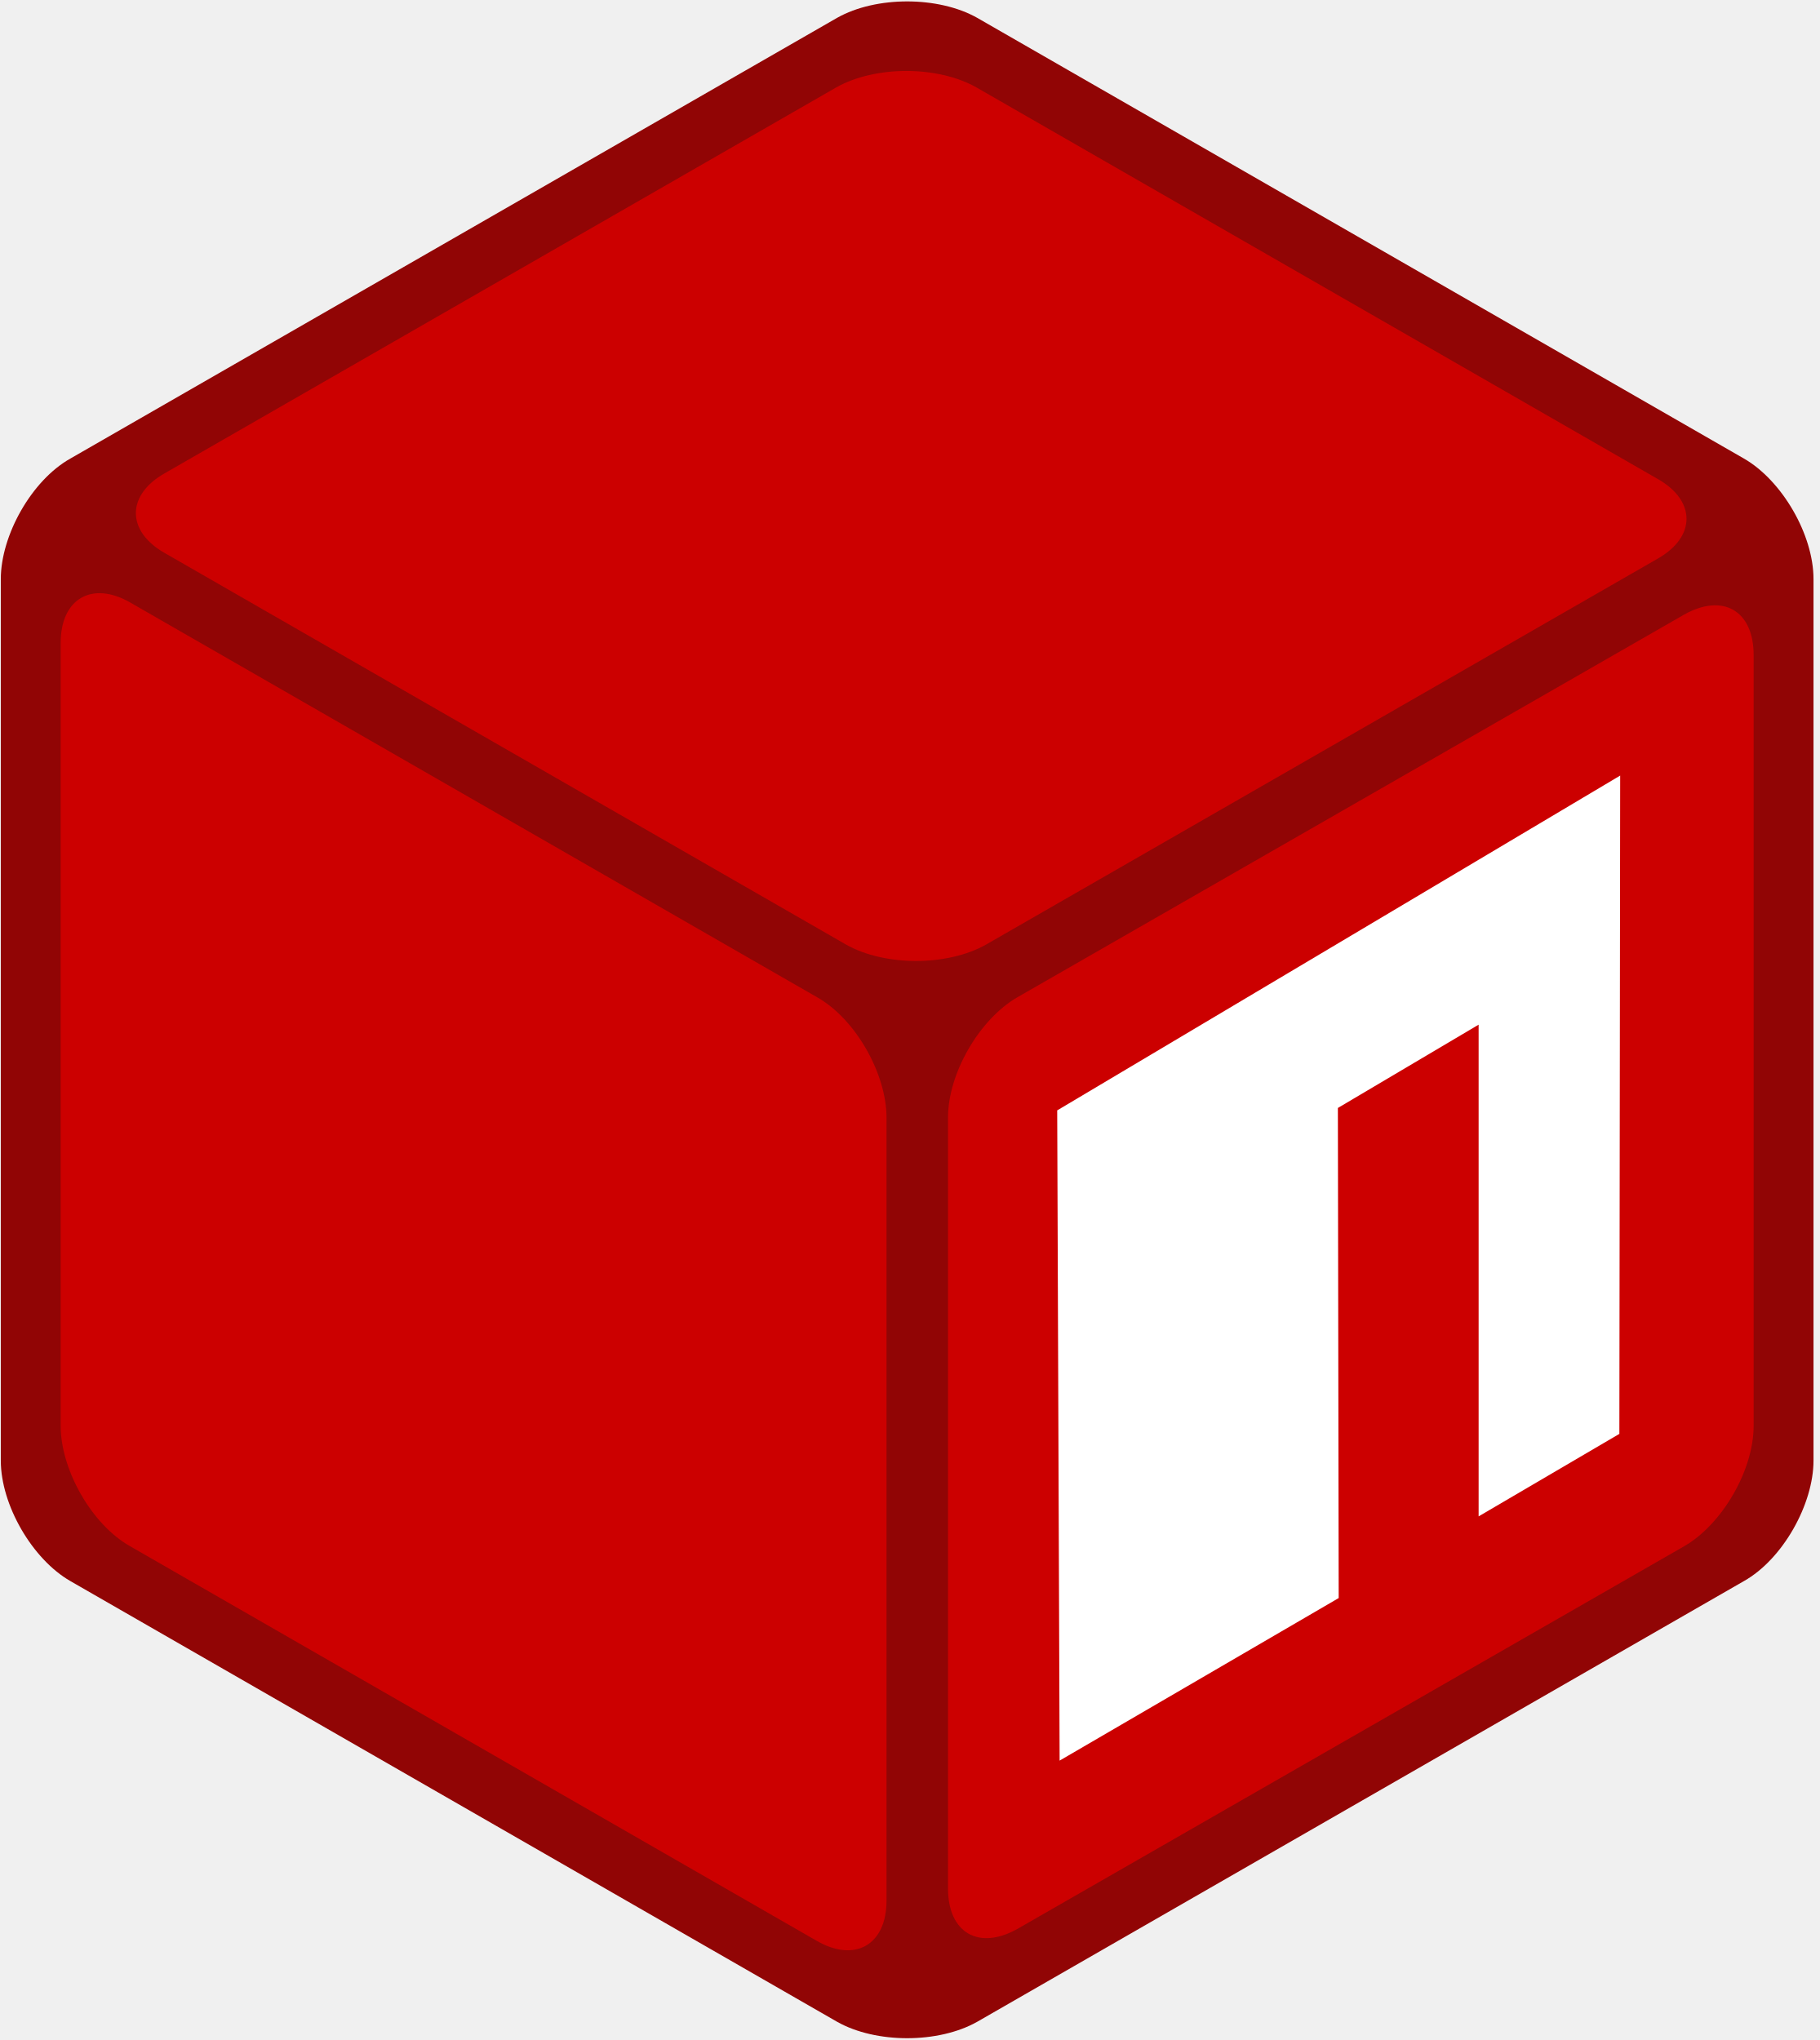
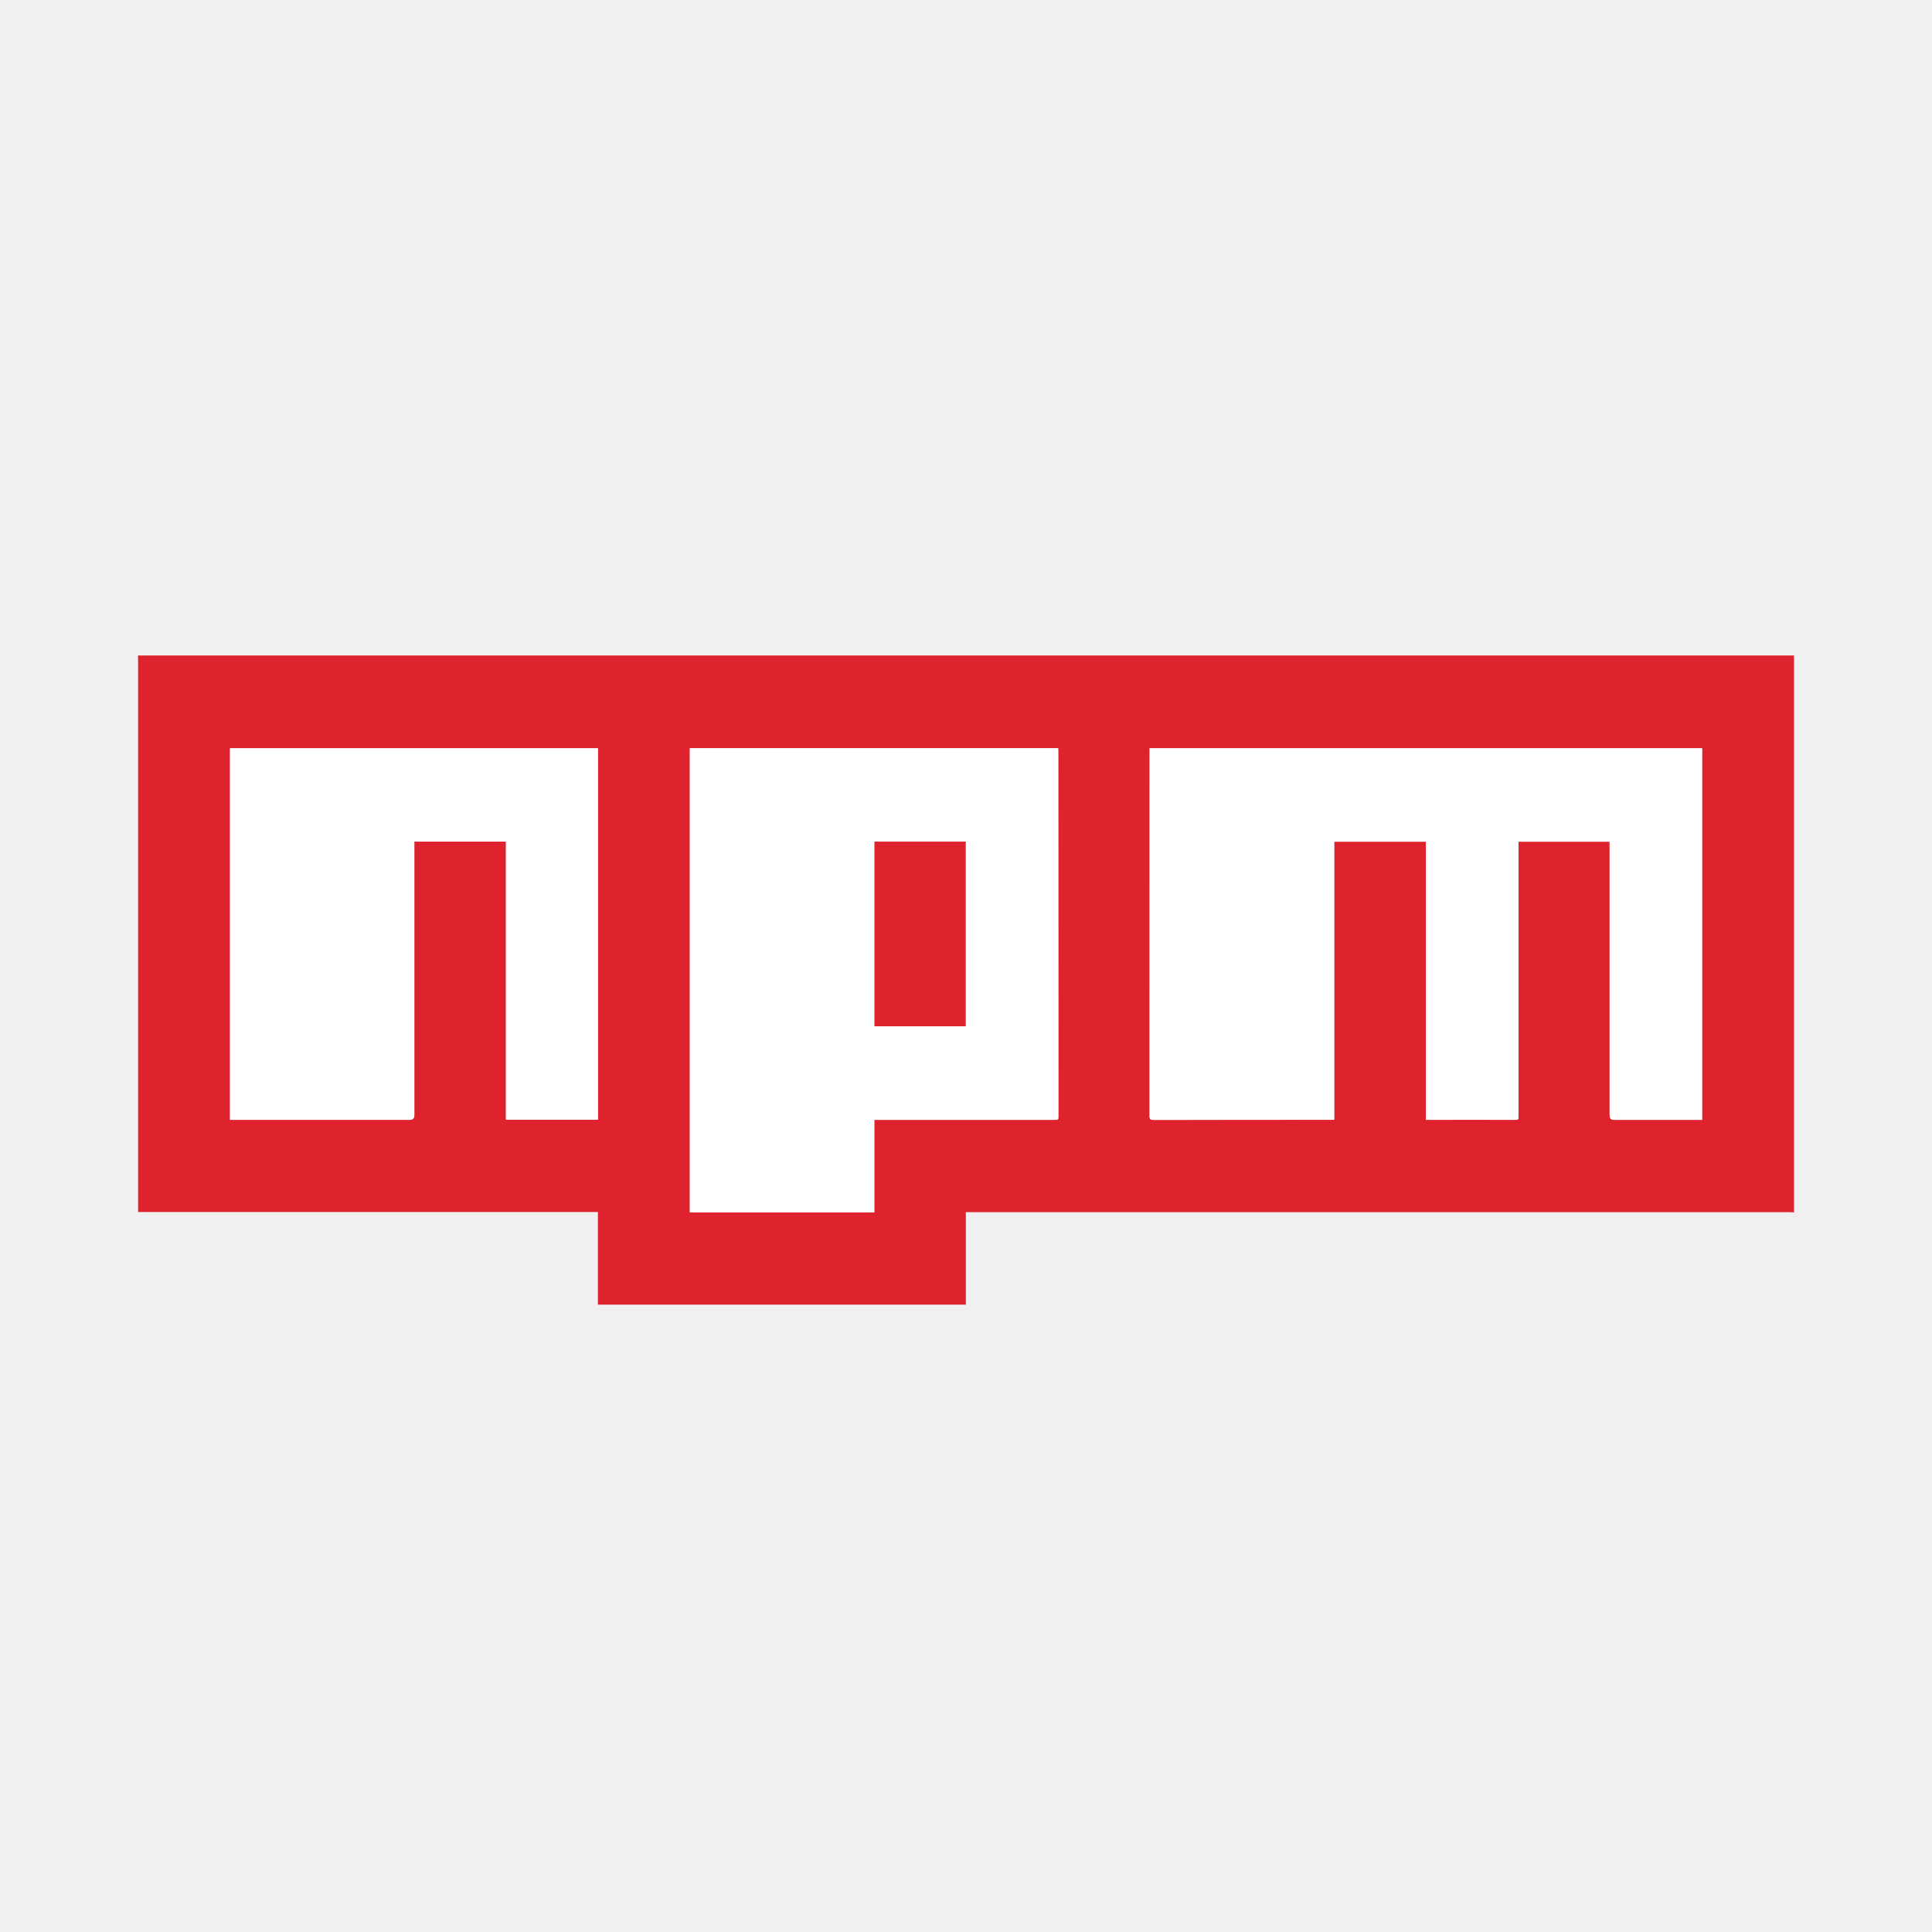
- <svg xmlns="http://www.w3.org/2000/svg" width="2230" height="2500" viewBox="0 0 256 287" preserveAspectRatio="xMinYMin meet">
-   <path d="M7.964 72.363L129.707 1.479l121.742 70.884v141.653L129.707 284.9 7.964 214.016V72.363z" fill="#C00" />
-   <path d="M133.12 143.132l113.209-65.194 4.551 131.413-117.76 71.111v-137.33z" fill="#FFF" />
-   <path d="M248.036 73.956l-.342 139.264-118.101 68.494-.569-136.875 119.012-70.883zm-99.328 82.26l.34 91.478 39.254-22.87-.114-68.948 19.798-11.72v69.177l19.797-11.605.114-92.615-79.19 47.104z" fill="#C00" />
-   <path d="M137.444 2.503c-5.462-3.072-14.223-3.072-19.684 0L9.899 64.512C4.437 67.584.114 75.321.114 81.465v124.018c0 6.257 4.437 13.88 9.785 16.953l107.861 62.008c5.461 3.072 14.222 3.072 19.684 0l107.86-62.008c5.462-3.072 9.786-10.81 9.786-16.953V81.465c0-6.258-4.438-13.881-9.785-16.953L137.444 2.503zm95.687 64.853c5.461 3.072 5.461 8.192 0 11.264l-94.436 54.272c-5.461 3.072-14.222 3.072-19.683 0L23.21 77.824c-5.462-3.072-5.462-8.192 0-11.264l94.435-54.272c5.462-3.072 14.222-3.072 19.684 0l95.8 55.068zM8.533 90.453c0-6.257 4.438-8.76 9.785-5.689l96.598 55.524c5.46 3.072 9.784 10.809 9.784 16.953v110.137c0 6.258-4.437 8.76-9.784 5.689l-96.598-55.524c-5.461-3.072-9.785-10.809-9.785-16.953V90.453zm134.6 180.907c-5.462 3.072-9.785.569-9.785-5.689v-108.43c0-6.258 4.437-13.881 9.784-16.953l93.753-53.817c5.462-3.072 9.785-.569 9.785 5.689v108.43c0 6.258-4.437 13.881-9.785 16.953l-93.753 53.817z" fill="#910505" />
+ <svg xmlns="http://www.w3.org/2000/svg" width="56" height="56" viewBox="0 0 56 56" fill="none">
+   <path d="M4 19H52V35.143C51.966 35.14 51.932 35.135 51.898 35.135C43.97 35.135 36.042 35.135 28.114 35.135H27.995V37.816H17.331V35.13H4.003C4.003 35.078 4.003 35.034 4.003 34.991C4.003 29.704 4.003 24.419 4.003 19.132C4.003 19.088 4.001 19.044 4 19V19ZM49.336 21.689H33.323V21.79C33.323 25.309 33.323 28.828 33.322 32.347C33.322 32.438 33.348 32.462 33.437 32.462C35.146 32.459 36.855 32.46 38.565 32.459C38.598 32.459 38.631 32.456 38.673 32.454V24.396H41.331V32.459H41.451C42.188 32.459 42.926 32.459 43.663 32.459C43.754 32.459 43.845 32.457 43.935 32.46C43.992 32.462 44.017 32.441 44.013 32.384C44.011 32.352 44.013 32.321 44.013 32.289C44.013 29.7 44.013 27.11 44.013 24.521C44.013 24.479 44.013 24.436 44.013 24.397H46.656C46.656 24.448 46.656 24.492 46.656 24.536C46.656 27.135 46.656 29.734 46.656 32.333C46.656 32.417 46.699 32.46 46.785 32.46C47.597 32.46 48.41 32.46 49.222 32.46H49.336V21.689H49.336ZM19.996 35.139H25.342V32.459H25.47C27.163 32.459 28.857 32.459 30.551 32.459C30.677 32.459 30.677 32.459 30.677 32.339C30.677 28.826 30.677 25.314 30.677 21.801C30.677 21.764 30.674 21.727 30.671 21.688H19.996V35.139H19.996ZM14.665 24.395V32.453H17.332V21.69H6.666V32.459H6.792C8.486 32.459 10.179 32.459 11.872 32.459C11.963 32.459 12.009 32.414 12.009 32.323C12.009 29.721 12.009 27.12 12.009 24.517V24.394H14.664L14.665 24.395Z" fill="#DE222E" />
+   <path d="M49.336 21.689V32.459C49.294 32.459 47.596 32.459 46.784 32.459C46.698 32.459 46.656 32.417 46.656 32.332C46.656 29.733 46.656 24.448 46.656 24.396H44.012C44.012 24.436 44.01 32.352 44.012 32.383C44.016 32.44 43.991 32.462 43.935 32.459C43.844 32.456 41.378 32.459 41.331 32.459V24.396H38.673V32.454C38.63 32.456 35.145 32.459 33.436 32.461C33.347 32.461 33.321 32.438 33.321 32.346C33.323 29.064 33.323 21.691 33.323 21.689H49.335H49.336Z" fill="white" />
+   <path d="M19.996 35.139V21.688H30.671C30.673 21.727 30.677 28.827 30.677 32.339C30.677 32.46 30.677 32.46 30.55 32.46C28.857 32.46 25.39 32.46 25.342 32.46V35.139H19.996ZM25.346 24.395V29.747H27.992V24.395H25.346Z" fill="white" />
+   <path d="M14.665 24.395H12.01C12.01 24.398 12.01 29.946 12.01 32.323C12.01 32.414 11.964 32.459 11.873 32.459C10.179 32.459 6.713 32.459 6.667 32.459V21.689H17.332V32.453H14.665V24.395Z" fill="white" />
+   <path d="M25.346 24.395H27.992V29.747H25.346V24.395Z" fill="#DE222E" />
</svg>
